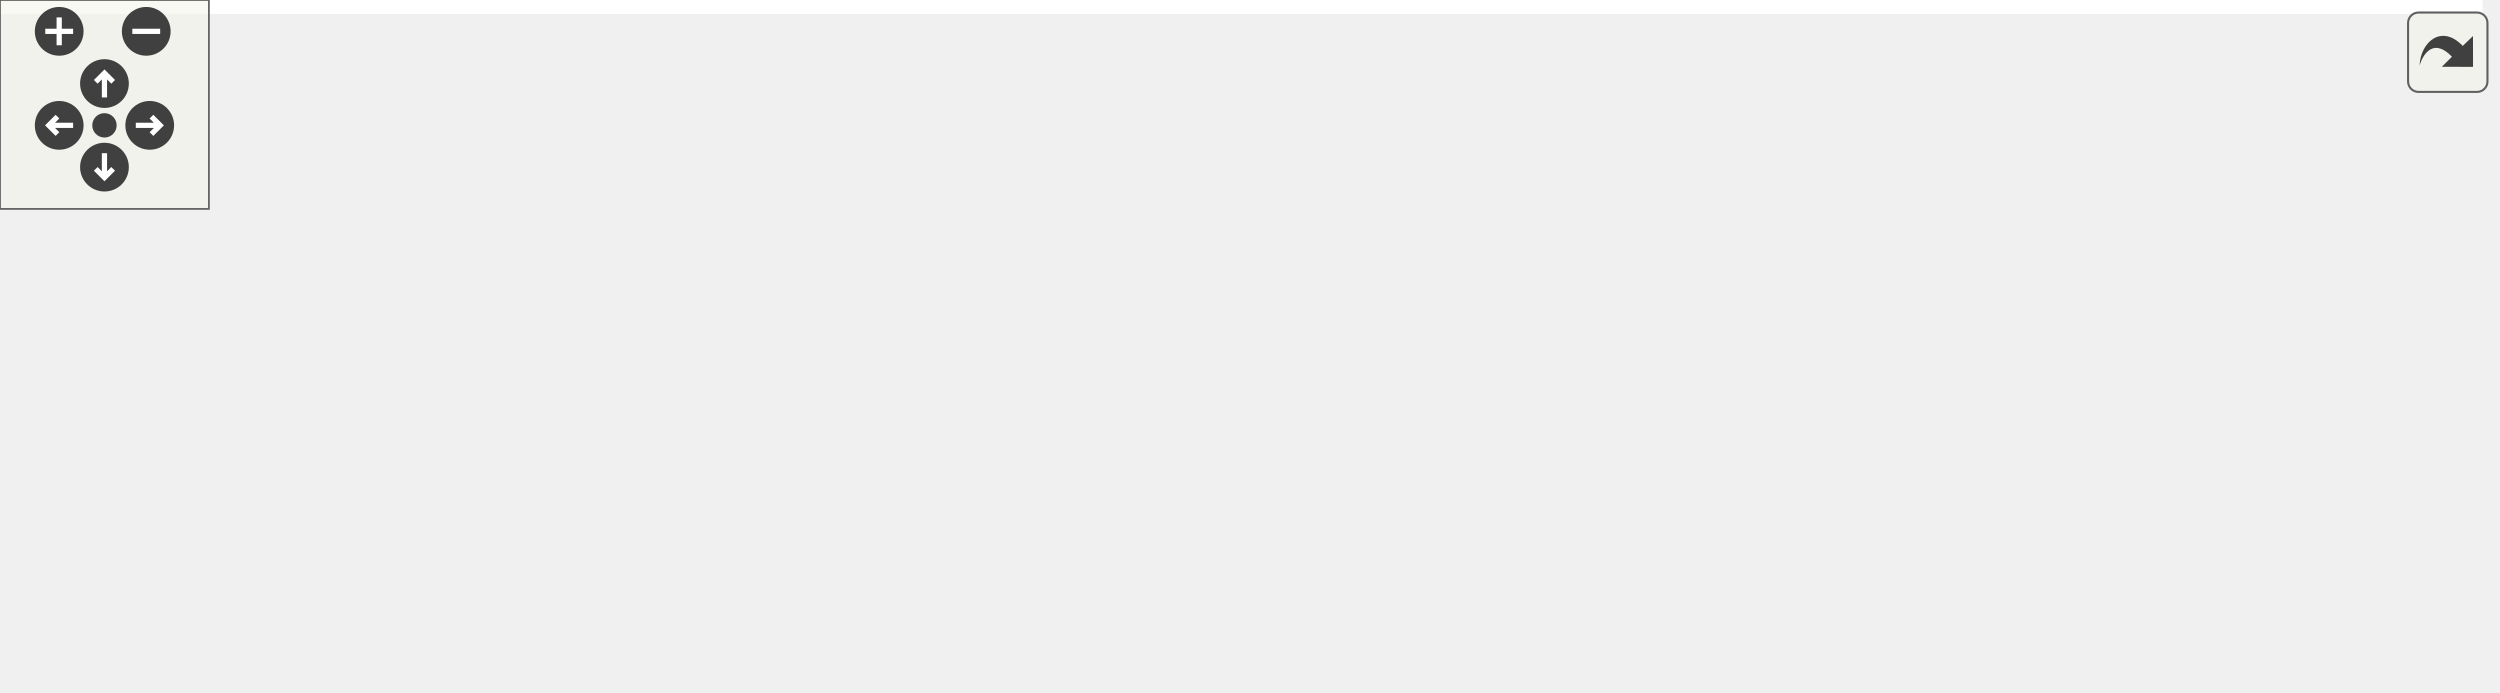
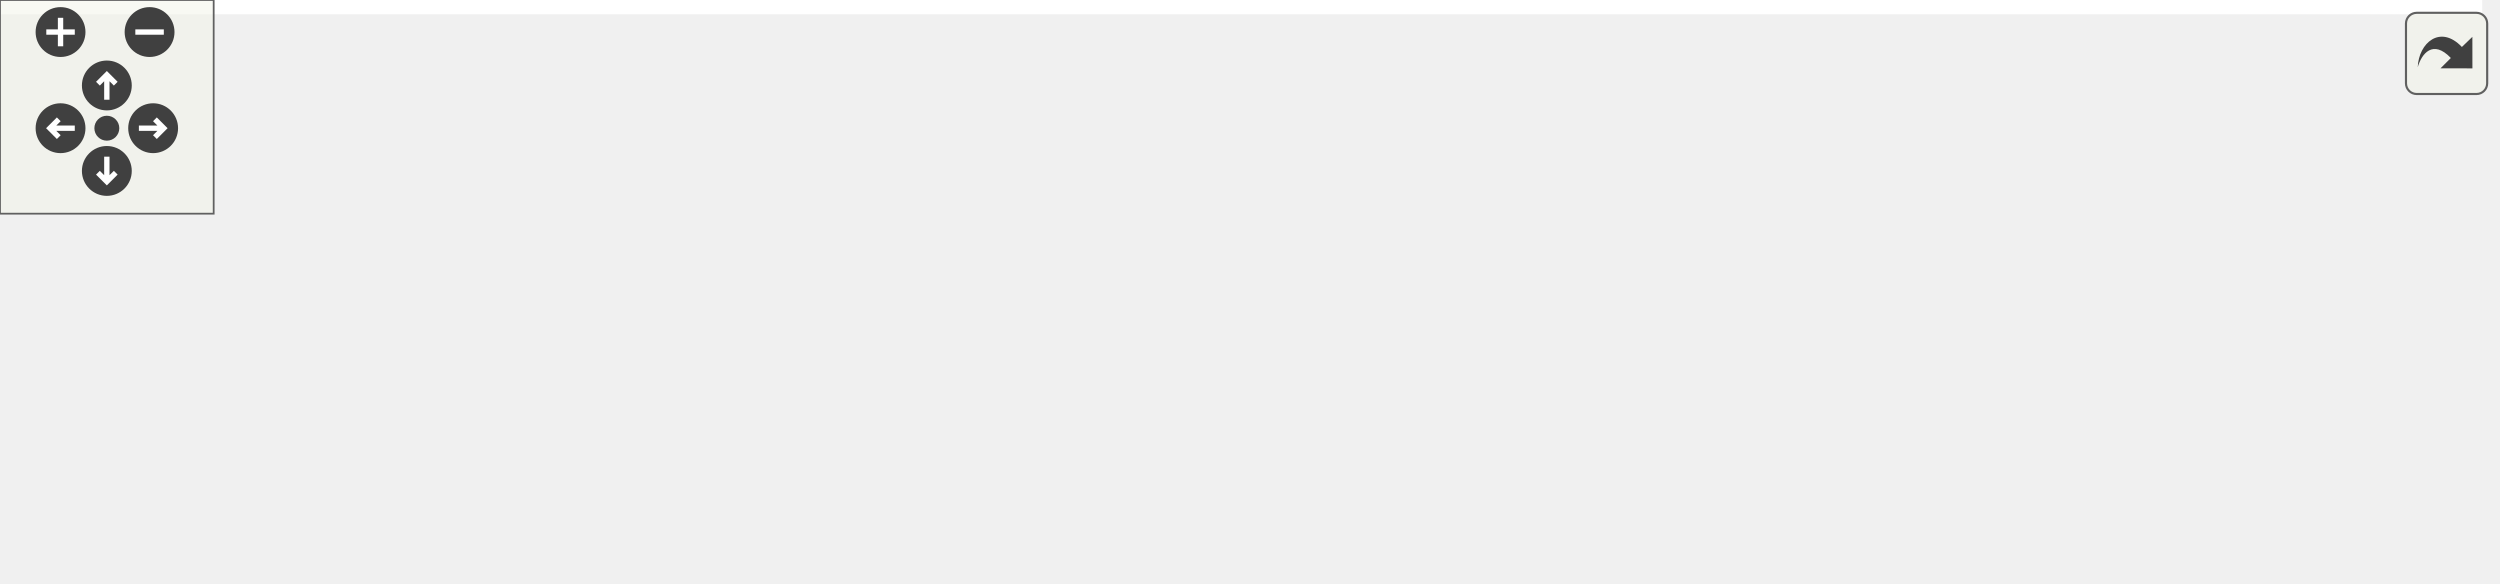
<svg xmlns="http://www.w3.org/2000/svg" xmlns:xlink="http://www.w3.org/1999/xlink" id="main" version="1.1" xml:space="preserve">
  <style type="text/css">
.edge:hover path { stroke: red; }
.edge:hover polygon { stroke: red; fill: red; }
</style>
  <defs>
    <circle id="rim" cx="0" cy="0" r="7" />
    <circle id="rim2" cx="0" cy="0" r="3.5" />
    <g id="zoomPlus">
      <use xlink:href="#rim" fill="#404040">
        <set attributeName="fill" to="#808080" begin="zoomplus.mouseover" end="zoomplus.mouseout" />
      </use>
      <path d="M-4,0h8M0,-4v8" fill="none" stroke="white" stroke-width="1.5" pointer-events="none" />
    </g>
    <g id="zoomMin">
      <use xlink:href="#rim" fill="#404040">
        <set attributeName="fill" to="#808080" begin="zoomminus.mouseover" end="zoomminus.mouseout" />
      </use>
      <path d="M-4,0h8" fill="none" stroke="white" stroke-width="1.5" pointer-events="none" />
    </g>
    <g id="dirArrow">
      <path fill="none" stroke="white" stroke-width="1.5" d="M0,-3.0v7 M-2.5,-0.5L0,-3.0L2.5,-0.5" />
    </g>
    <g id="resetDef">
      <use xlink:href="#rim2" fill="#404040">
        <set attributeName="fill" to="#808080" begin="reset.mouseover" end="reset.mouseout" />
      </use>
    </g>
  </defs>
  <svg id="graph" class="graph">
    <g id="viewport">
-       <polygon fill="white" stroke="transparent" points="-4,4 -4,-138 713,-138 713,4 -4,4" />
+       <polygon fill="white" stroke="transparent" points="-4,4 -4,-103 697,-103 697,4 -4,4" />
      <g id="node1" class="node">
        <g id="a_node1">
          <a xlink:title=" ">
-             <polygon fill="#bfbfbf" stroke="black" points="0,-57.5 0,-76.5 158,-76.5 158,-57.5 0,-57.5" />
-             <text text-anchor="middle" x="79" y="-64.5" font-family="Helvetica,sans-Serif" font-size="10.00">prob_module::prob_metadynamic</text>
+             <polygon fill="#bfbfbf" stroke="black" points="0,-19.5 0,-38.5 158,-38.5 158,-19.5 0,-19.5" />
+             <text text-anchor="middle" x="79" y="-26.5" font-family="Helvetica,sans-Serif" font-size="10.00">prob_module::prob_metadynamic</text>
          </a>
        </g>
      </g>
      <g id="node2" class="node">
        <g id="a_node2">
-           <a xlink:href="namespaceprob__module.html#a1f55274cf2b64cb803dd962efb4e25d7" target="_top" xlink:title=" ">
-             <polygon fill="white" stroke="black" points="196.5,-114.5 196.5,-133.5 297.5,-133.5 297.5,-114.5 196.5,-114.5" />
-             <text text-anchor="middle" x="247" y="-121.5" font-family="Helvetica,sans-Serif" font-size="10.00">prob_module::bump</text>
+           <a xlink:href="namespacextb__lsrmsd.html#a7de6c8c9dfc5be748e05c80b2cb8b092" target="_top" xlink:title=" ">
+             <polygon fill="white" stroke="black" points="194,-38.5 194,-57.5 284,-57.5 284,-38.5 194,-38.5" />
+             <text text-anchor="middle" x="239" y="-45.5" font-family="Helvetica,sans-Serif" font-size="10.00">xtb_lsrmsd::rmsd</text>
          </a>
        </g>
      </g>
      <g id="edge1" class="edge">
-         <path fill="none" stroke="midnightblue" d="M107.78,-76.54C135.43,-86.03 178.05,-100.67 208.65,-111.17" />
-         <polygon fill="midnightblue" stroke="midnightblue" points="207.53,-114.49 218.12,-114.43 209.8,-107.87 207.53,-114.49" />
+         <path fill="none" stroke="midnightblue" d="M158.07,-38.39C166.81,-39.44 175.56,-40.49 183.89,-41.49" />
+         <polygon fill="midnightblue" stroke="midnightblue" points="183.48,-44.97 193.83,-42.69 184.32,-38.02 183.48,-44.97" />
+       </g>
+       <g id="node8" class="node">
+         <g id="a_node8">
+           <a xlink:href="symmetry__i_8c.html#aa77c823a9fc018ae1d437369708d8727" target="_top" xlink:title=" ">
+             <polygon fill="white" stroke="black" points="222.5,-0.5 222.5,-19.5 255.5,-19.5 255.5,-0.5 222.5,-0.5" />
+             <text text-anchor="middle" x="239" y="-7.5" font-family="Helvetica,sans-Serif" font-size="10.00">true</text>
+           </a>
+         </g>
+       </g>
+       <g id="edge8" class="edge">
+         <path fill="none" stroke="midnightblue" d="M158.07,-19.61C177.72,-17.25 197.44,-14.88 212.38,-13.08" />
+         <polygon fill="midnightblue" stroke="midnightblue" points="212.83,-16.55 222.34,-11.88 211.99,-9.6 212.83,-16.55" />
      </g>
      <g id="node3" class="node">
        <g id="a_node3">
-           <a xlink:href="namespaceprob__module.html#a899712adf3ef291c982960c40265d2c0" target="_top" xlink:title=" ">
-             <polygon fill="white" stroke="black" points="194,-76.5 194,-95.5 300,-95.5 300,-76.5 194,-76.5" />
-             <text text-anchor="middle" x="247" y="-83.5" font-family="Helvetica,sans-Serif" font-size="10.00">prob_module::dbump</text>
+           <a xlink:href="namespacextb__lsrmsd.html#a2089ab1a59ee635dbe99bdc26e653c93" target="_top" xlink:title=" ">
+             <polygon fill="white" stroke="black" points="320,-60.5 320,-79.5 421,-79.5 421,-60.5 320,-60.5" />
+             <text text-anchor="middle" x="370.5" y="-67.5" font-family="Helvetica,sans-Serif" font-size="10.00">xtb_lsrmsd::dstmev</text>
          </a>
        </g>
      </g>
      <g id="edge2" class="edge">
-         <path fill="none" stroke="midnightblue" d="M158.14,-75.94C166.75,-76.93 175.43,-77.92 183.8,-78.88" />
-         <polygon fill="midnightblue" stroke="midnightblue" points="183.51,-82.37 193.85,-80.03 184.31,-75.42 183.51,-82.37" />
+         <path fill="none" stroke="midnightblue" d="M284.2,-55.51C292.42,-56.91 301.13,-58.38 309.72,-59.84" />
+         <polygon fill="midnightblue" stroke="midnightblue" points="309.27,-63.32 319.71,-61.54 310.44,-56.42 309.27,-63.32" />
+       </g>
+       <g id="node7" class="node">
+         <g id="a_node7">
+           <a xlink:href="namespacextb__lsrmsd.html#aa8d3e601b87d4dd4b0f010fe884a7898" target="_top" xlink:title=" ">
+             <polygon fill="white" stroke="black" points="320,-11 320,-41 421,-41 421,-11 320,-11" />
+             <text text-anchor="start" x="328" y="-29" font-family="Helvetica,sans-Serif" font-size="10.00">xtb_lsrmsd::rotation</text>
+             <text text-anchor="middle" x="370.5" y="-18" font-family="Helvetica,sans-Serif" font-size="10.00">_matrix</text>
+           </a>
+         </g>
+       </g>
+       <g id="edge7" class="edge">
+         <path fill="none" stroke="midnightblue" d="M284.2,-40.49C292.42,-39.09 301.13,-37.62 309.72,-36.16" />
+         <polygon fill="midnightblue" stroke="midnightblue" points="310.44,-39.58 319.71,-34.46 309.27,-32.68 310.44,-39.58" />
      </g>
      <g id="node4" class="node">
        <g id="a_node4">
-           <a xlink:href="namespacextb__lsrmsd.html#a7de6c8c9dfc5be748e05c80b2cb8b092" target="_top" xlink:title=" ">
-             <polygon fill="white" stroke="black" points="202,-38.5 202,-57.5 292,-57.5 292,-38.5 202,-38.5" />
-             <text text-anchor="middle" x="247" y="-45.5" font-family="Helvetica,sans-Serif" font-size="10.00">xtb_lsrmsd::rmsd</text>
+           <a xlink:href="namespacextb__lsrmsd.html#a50efb5ac3121b59e1b70a31f8f09ec04" target="_top" xlink:title=" ">
+             <polygon fill="white" stroke="black" points="457.5,-79.5 457.5,-98.5 559.5,-98.5 559.5,-79.5 457.5,-79.5" />
+             <text text-anchor="middle" x="508.5" y="-86.5" font-family="Helvetica,sans-Serif" font-size="10.00">xtb_lsrmsd::givens4</text>
          </a>
        </g>
      </g>
      <g id="edge3" class="edge">
-         <path fill="none" stroke="midnightblue" d="M158.14,-58.06C169.48,-56.76 180.95,-55.45 191.68,-54.22" />
-         <polygon fill="midnightblue" stroke="midnightblue" points="192.19,-57.68 201.72,-53.07 191.39,-50.73 192.19,-57.68" />
+         <path fill="none" stroke="midnightblue" d="M421.37,-76.97C429.76,-78.14 438.55,-79.37 447.17,-80.57" />
+         <polygon fill="midnightblue" stroke="midnightblue" points="446.79,-84.05 457.18,-81.97 447.76,-77.12 446.79,-84.05" />
      </g>
-       <g id="node10" class="node">
-         <g id="a_node10">
-           <a xlink:href="symmetry__i_8c.html#aa77c823a9fc018ae1d437369708d8727" target="_top" xlink:title=" ">
-             <polygon fill="white" stroke="black" points="230.5,-0.5 230.5,-19.5 263.5,-19.5 263.5,-0.5 230.5,-0.5" />
-             <text text-anchor="middle" x="247" y="-7.5" font-family="Helvetica,sans-Serif" font-size="10.00">true</text>
+       <g id="node6" class="node">
+         <g id="a_node6">
+           <a xlink:href="namespacextb__lsrmsd.html#a41788222f5aa8657d1070e4474cb7668" target="_top" xlink:title=" ">
+             <polygon fill="white" stroke="black" points="457,-41.5 457,-60.5 560,-60.5 560,-41.5 457,-41.5" />
+             <text text-anchor="middle" x="508.5" y="-48.5" font-family="Helvetica,sans-Serif" font-size="10.00">xtb_lsrmsd::svdcmp</text>
          </a>
        </g>
      </g>
-       <g id="edge10" class="edge">
-         <path fill="none" stroke="midnightblue" d="M107.78,-57.46C139.3,-46.64 190.24,-29.15 220.69,-18.69" />
-         <polygon fill="midnightblue" stroke="midnightblue" points="221.85,-21.99 230.17,-15.44 219.58,-15.37 221.85,-21.99" />
+       <g id="edge5" class="edge">
+         <path fill="none" stroke="midnightblue" d="M421.37,-63.03C429.56,-61.89 438.13,-60.69 446.56,-59.51" />
+         <polygon fill="midnightblue" stroke="midnightblue" points="447.31,-62.94 456.73,-58.09 446.34,-56.01 447.31,-62.94" />
      </g>
      <g id="node5" class="node">
        <g id="a_node5">
-           <a xlink:href="namespacextb__lsrmsd.html#a2089ab1a59ee635dbe99bdc26e653c93" target="_top" xlink:title=" ">
-             <polygon fill="white" stroke="black" points="336,-60.5 336,-79.5 437,-79.5 437,-60.5 336,-60.5" />
-             <text text-anchor="middle" x="386.5" y="-67.5" font-family="Helvetica,sans-Serif" font-size="10.00">xtb_lsrmsd::dstmev</text>
+           <a xlink:href="namespacextb__lsrmsd.html#a847587107e9240be90b490511caf3fd8" target="_top" xlink:title=" ">
+             <polygon fill="white" stroke="black" points="596,-60.5 596,-79.5 693,-79.5 693,-60.5 596,-60.5" />
+             <text text-anchor="middle" x="644.5" y="-67.5" font-family="Helvetica,sans-Serif" font-size="10.00">xtb_lsrmsd::pythag</text>
          </a>
        </g>
      </g>
      <g id="edge4" class="edge">
-         <path fill="none" stroke="midnightblue" d="M292.26,-55.08C302.84,-56.77 314.31,-58.61 325.47,-60.39" />
-         <polygon fill="midnightblue" stroke="midnightblue" points="325.16,-63.89 335.59,-62.01 326.27,-56.98 325.16,-63.89" />
-       </g>
-       <g id="node9" class="node">
-         <g id="a_node9">
-           <a xlink:href="namespacextb__lsrmsd.html#aa8d3e601b87d4dd4b0f010fe884a7898" target="_top" xlink:title=" ">
-             <polygon fill="white" stroke="black" points="336,-11 336,-41 437,-41 437,-11 336,-11" />
-             <text text-anchor="start" x="344" y="-29" font-family="Helvetica,sans-Serif" font-size="10.00">xtb_lsrmsd::rotation</text>
-             <text text-anchor="middle" x="386.5" y="-18" font-family="Helvetica,sans-Serif" font-size="10.00">_matrix</text>
-           </a>
-         </g>
-       </g>
-       <g id="edge9" class="edge">
-         <path fill="none" stroke="midnightblue" d="M292.26,-40.92C302.84,-39.23 314.31,-37.39 325.47,-35.61" />
-         <polygon fill="midnightblue" stroke="midnightblue" points="326.27,-39.02 335.59,-33.99 325.16,-32.11 326.27,-39.02" />
-       </g>
-       <g id="node6" class="node">
-         <g id="a_node6">
-           <a xlink:href="namespacextb__lsrmsd.html#a50efb5ac3121b59e1b70a31f8f09ec04" target="_top" xlink:title=" ">
-             <polygon fill="white" stroke="black" points="473.5,-79.5 473.5,-98.5 575.5,-98.5 575.5,-79.5 473.5,-79.5" />
-             <text text-anchor="middle" x="524.5" y="-86.5" font-family="Helvetica,sans-Serif" font-size="10.00">xtb_lsrmsd::givens4</text>
-           </a>
-         </g>
-       </g>
-       <g id="edge5" class="edge">
-         <path fill="none" stroke="midnightblue" d="M437.37,-76.97C445.76,-78.14 454.55,-79.37 463.17,-80.57" />
-         <polygon fill="midnightblue" stroke="midnightblue" points="462.79,-84.05 473.18,-81.97 463.76,-77.12 462.79,-84.05" />
-       </g>
-       <g id="node8" class="node">
-         <g id="a_node8">
-           <a xlink:href="namespacextb__lsrmsd.html#a41788222f5aa8657d1070e4474cb7668" target="_top" xlink:title=" ">
-             <polygon fill="white" stroke="black" points="473,-41.5 473,-60.5 576,-60.5 576,-41.5 473,-41.5" />
-             <text text-anchor="middle" x="524.5" y="-48.5" font-family="Helvetica,sans-Serif" font-size="10.00">xtb_lsrmsd::svdcmp</text>
-           </a>
-         </g>
-       </g>
-       <g id="edge7" class="edge">
-         <path fill="none" stroke="midnightblue" d="M437.37,-63.03C445.56,-61.89 454.13,-60.69 462.56,-59.51" />
-         <polygon fill="midnightblue" stroke="midnightblue" points="463.31,-62.94 472.73,-58.09 462.34,-56.01 463.31,-62.94" />
-       </g>
-       <g id="node7" class="node">
-         <g id="a_node7">
-           <a xlink:href="namespacextb__lsrmsd.html#a847587107e9240be90b490511caf3fd8" target="_top" xlink:title=" ">
-             <polygon fill="white" stroke="black" points="612,-60.5 612,-79.5 709,-79.5 709,-60.5 612,-60.5" />
-             <text text-anchor="middle" x="660.5" y="-67.5" font-family="Helvetica,sans-Serif" font-size="10.00">xtb_lsrmsd::pythag</text>
-           </a>
-         </g>
+         <path fill="none" stroke="midnightblue" d="M559.78,-81.87C568.21,-80.68 577.02,-79.43 585.63,-78.21" />
+         <polygon fill="midnightblue" stroke="midnightblue" points="586.19,-81.66 595.6,-76.79 585.21,-74.73 586.19,-81.66" />
      </g>
      <g id="edge6" class="edge">
-         <path fill="none" stroke="midnightblue" d="M575.78,-81.87C584.21,-80.68 593.02,-79.43 601.63,-78.21" />
-         <polygon fill="midnightblue" stroke="midnightblue" points="602.19,-81.66 611.6,-76.79 601.21,-74.73 602.19,-81.66" />
-       </g>
-       <g id="edge8" class="edge">
-         <path fill="none" stroke="midnightblue" d="M576.16,-58.18C584.58,-59.38 593.36,-60.62 601.93,-61.84" />
-         <polygon fill="midnightblue" stroke="midnightblue" points="601.47,-65.31 611.86,-63.25 602.45,-58.38 601.47,-65.31" />
+         <path fill="none" stroke="midnightblue" d="M560.16,-58.18C568.58,-59.38 577.36,-60.62 585.93,-61.84" />
+         <polygon fill="midnightblue" stroke="midnightblue" points="585.47,-65.31 595.86,-63.25 586.45,-58.38 585.47,-65.31" />
      </g>
    </g>
  </svg>
  <g id="navigator" transform="translate(0 0)" fill="#404254">
    <rect fill="#f2f5e9" fill-opacity="0.5" stroke="#606060" stroke-width=".5" x="0" y="0" width="60" height="60" />
    <use id="zoomplus" xlink:href="#zoomPlus" x="17" y="9" />
    <use id="zoomminus" xlink:href="#zoomMin" x="42" y="9" />
    <use id="reset" xlink:href="#resetDef" x="30" y="36" />
    <g id="arrowUp" xlink:href="#dirArrow" transform="translate(30 24)">
      <use xlink:href="#rim" fill="#404040">
        <set attributeName="fill" to="#808080" begin="arrowUp.mouseover" end="arrowUp.mouseout" />
      </use>
      <path fill="none" stroke="white" stroke-width="1.5" d="M0,-3.0v7 M-2.5,-0.5L0,-3.0L2.5,-0.5" />
    </g>
    <g id="arrowRight" xlink:href="#dirArrow" transform="rotate(90) translate(36 -43)">
      <use xlink:href="#rim" fill="#404040">
        <set attributeName="fill" to="#808080" begin="arrowRight.mouseover" end="arrowRight.mouseout" />
      </use>
      <path fill="none" stroke="white" stroke-width="1.5" d="M0,-3.0v7 M-2.5,-0.5L0,-3.0L2.5,-0.5" />
    </g>
    <g id="arrowDown" xlink:href="#dirArrow" transform="rotate(180) translate(-30 -48)">
      <use xlink:href="#rim" fill="#404040">
        <set attributeName="fill" to="#808080" begin="arrowDown.mouseover" end="arrowDown.mouseout" />
      </use>
      <path fill="none" stroke="white" stroke-width="1.5" d="M0,-3.0v7 M-2.5,-0.5L0,-3.0L2.5,-0.5" />
    </g>
    <g id="arrowLeft" xlink:href="#dirArrow" transform="rotate(270) translate(-36 17)">
      <use xlink:href="#rim" fill="#404040">
        <set attributeName="fill" to="#808080" begin="arrowLeft.mouseover" end="arrowLeft.mouseout" />
      </use>
      <path fill="none" stroke="white" stroke-width="1.5" d="M0,-3.0v7 M-2.5,-0.5L0,-3.0L2.5,-0.5" />
    </g>
  </g>
  <svg viewBox="0 0 15 15" width="100%" height="30px" preserveAspectRatio="xMaxYMin meet">
    <g id="arrow_out" transform="scale(0.3 0.3)">
      <a xlink:href="namespaceprob__module_a6bdcd0e8188113e5477fd5097c89ede3_cgraph_org.svg" target="_base">
        <rect id="button" ry="5" rx="5" y="6" x="6" height="38" width="38" fill="#f2f5e9" fill-opacity="0.5" stroke="#606060" stroke-width="1.0" />
        <path id="arrow" d="M 11.5,31.437 C 11.94,20.098 22.043,11.323 32.159,21.979 L 37.069,17.246 C 37.069,17.246 37.088,32 37.088,32 L 22.16,31.978 C 22.16,31.978 26.998,27.14 26.998,27.14 C 18.529,18.264 13.292,25.23 11.5,31.437 z" style="fill:#404040;" />
      </a>
    </g>
  </svg>
</svg>
